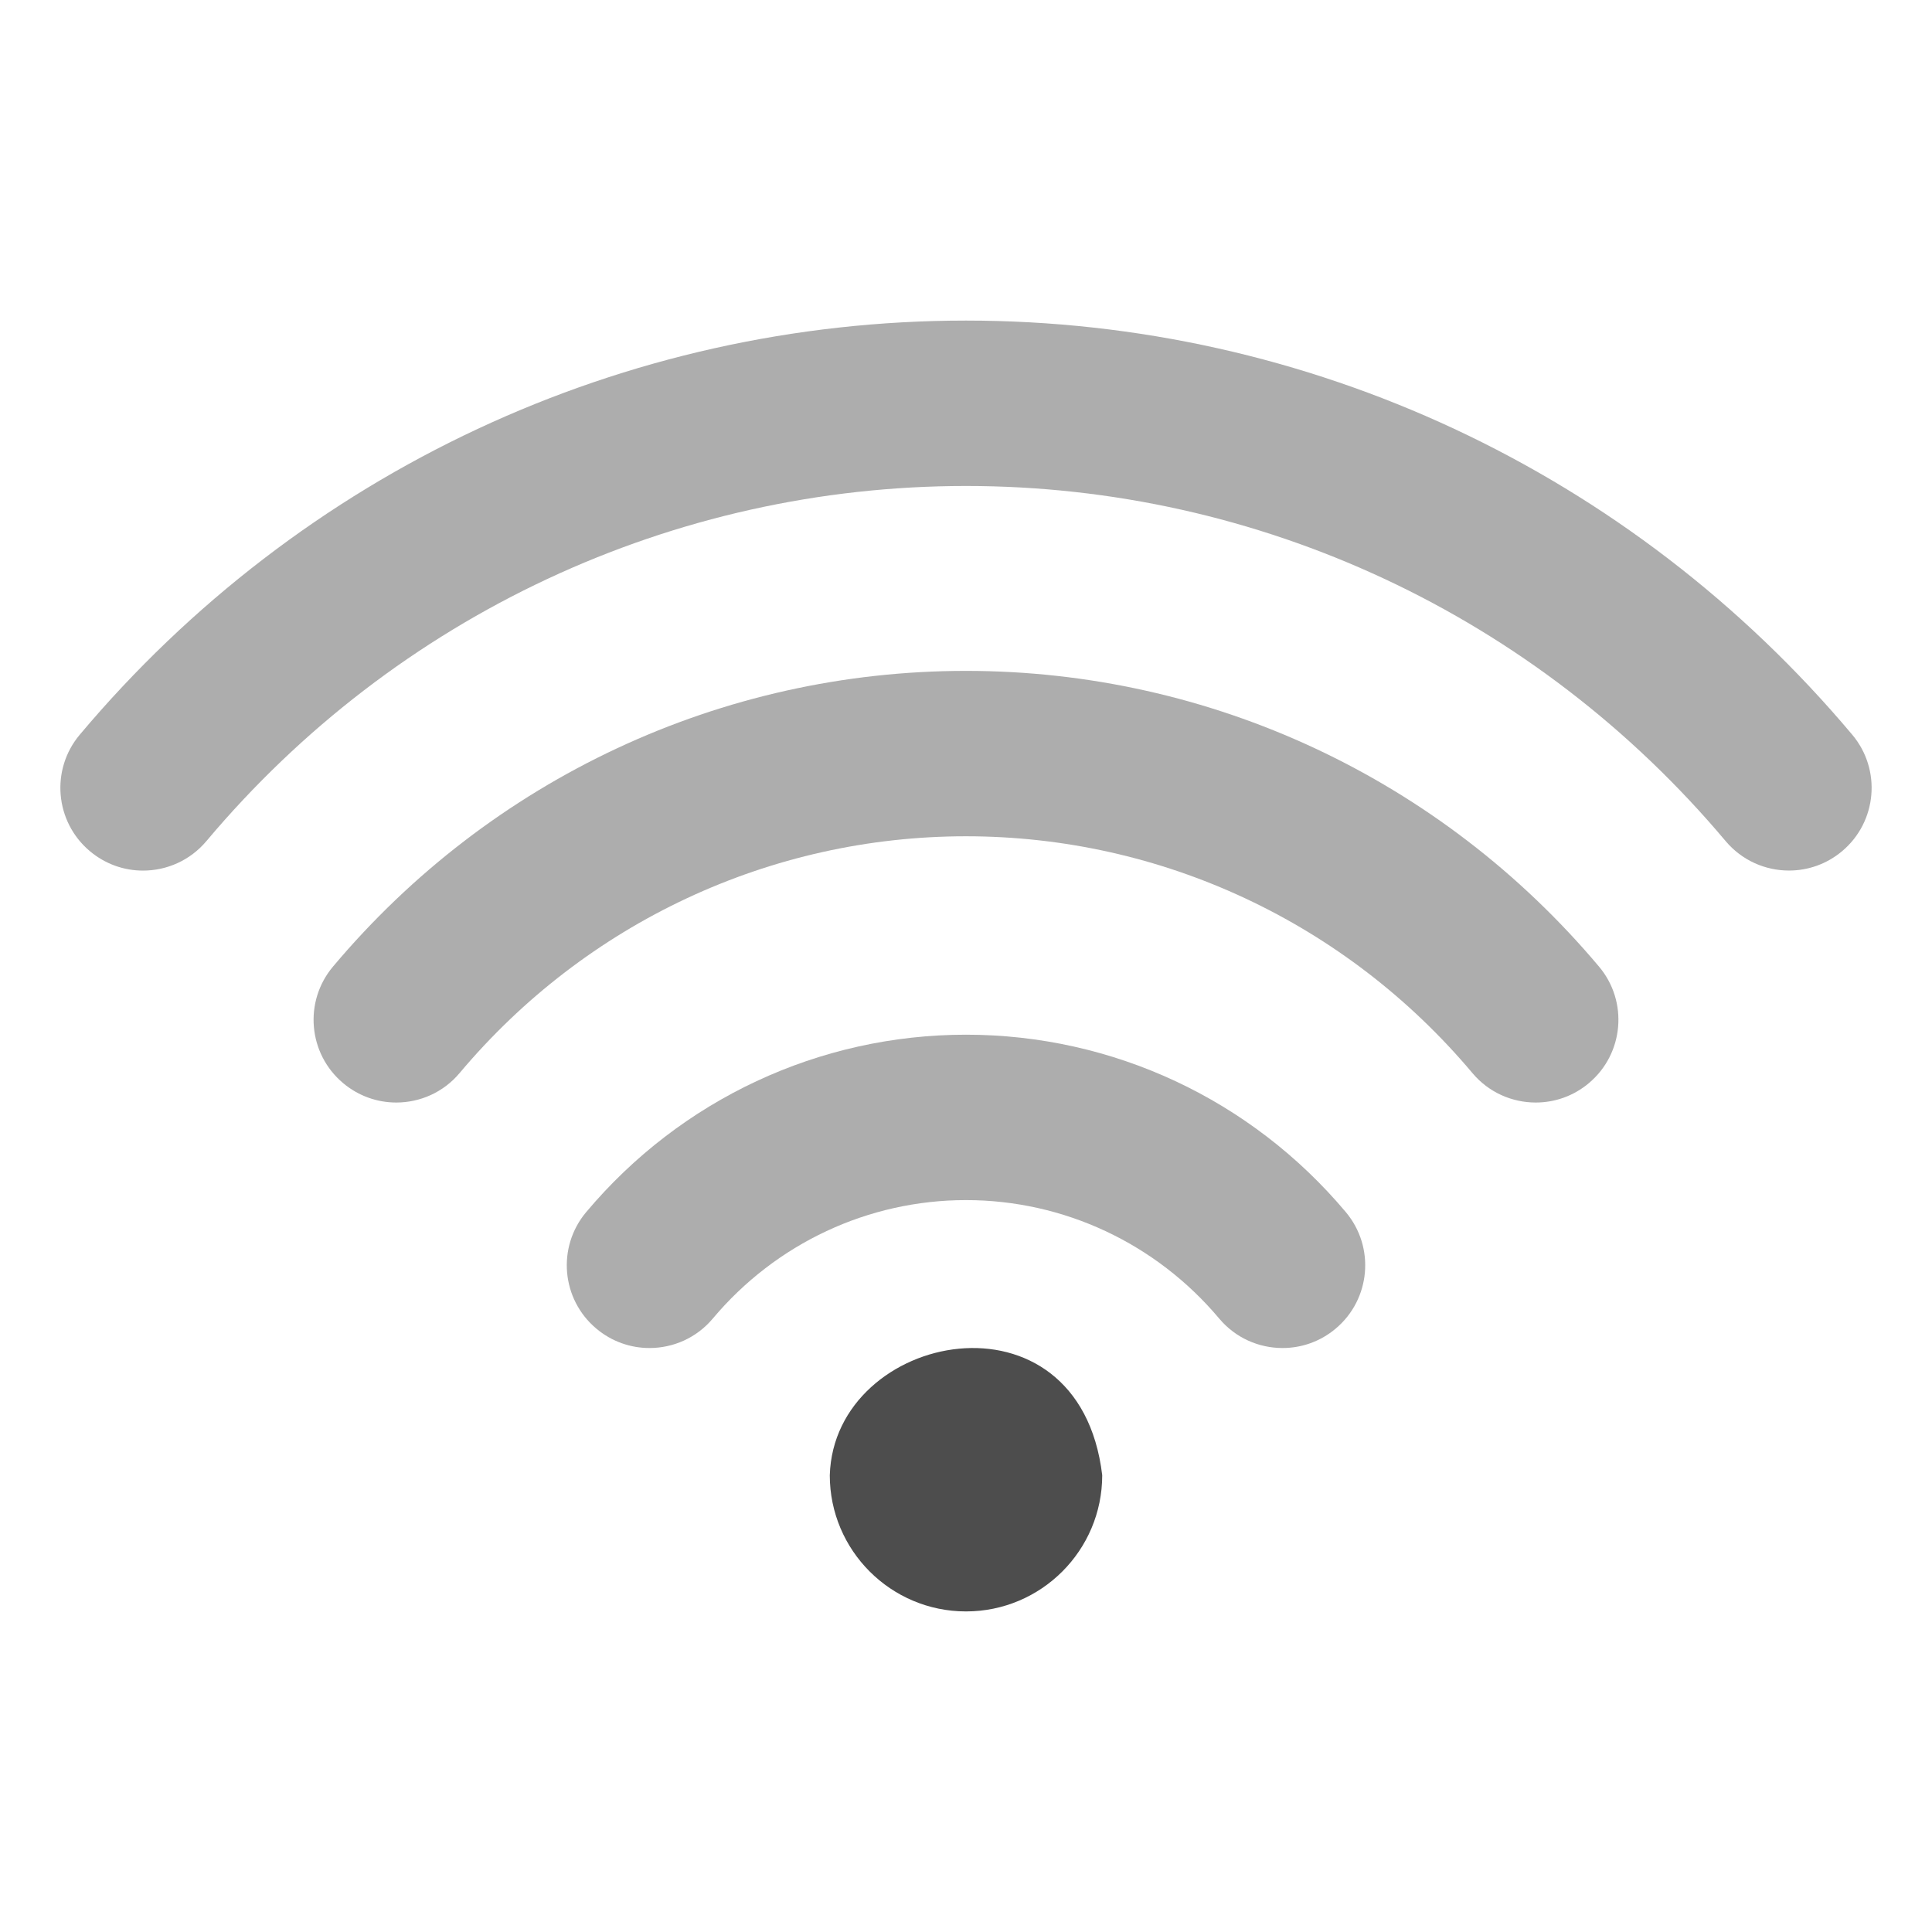
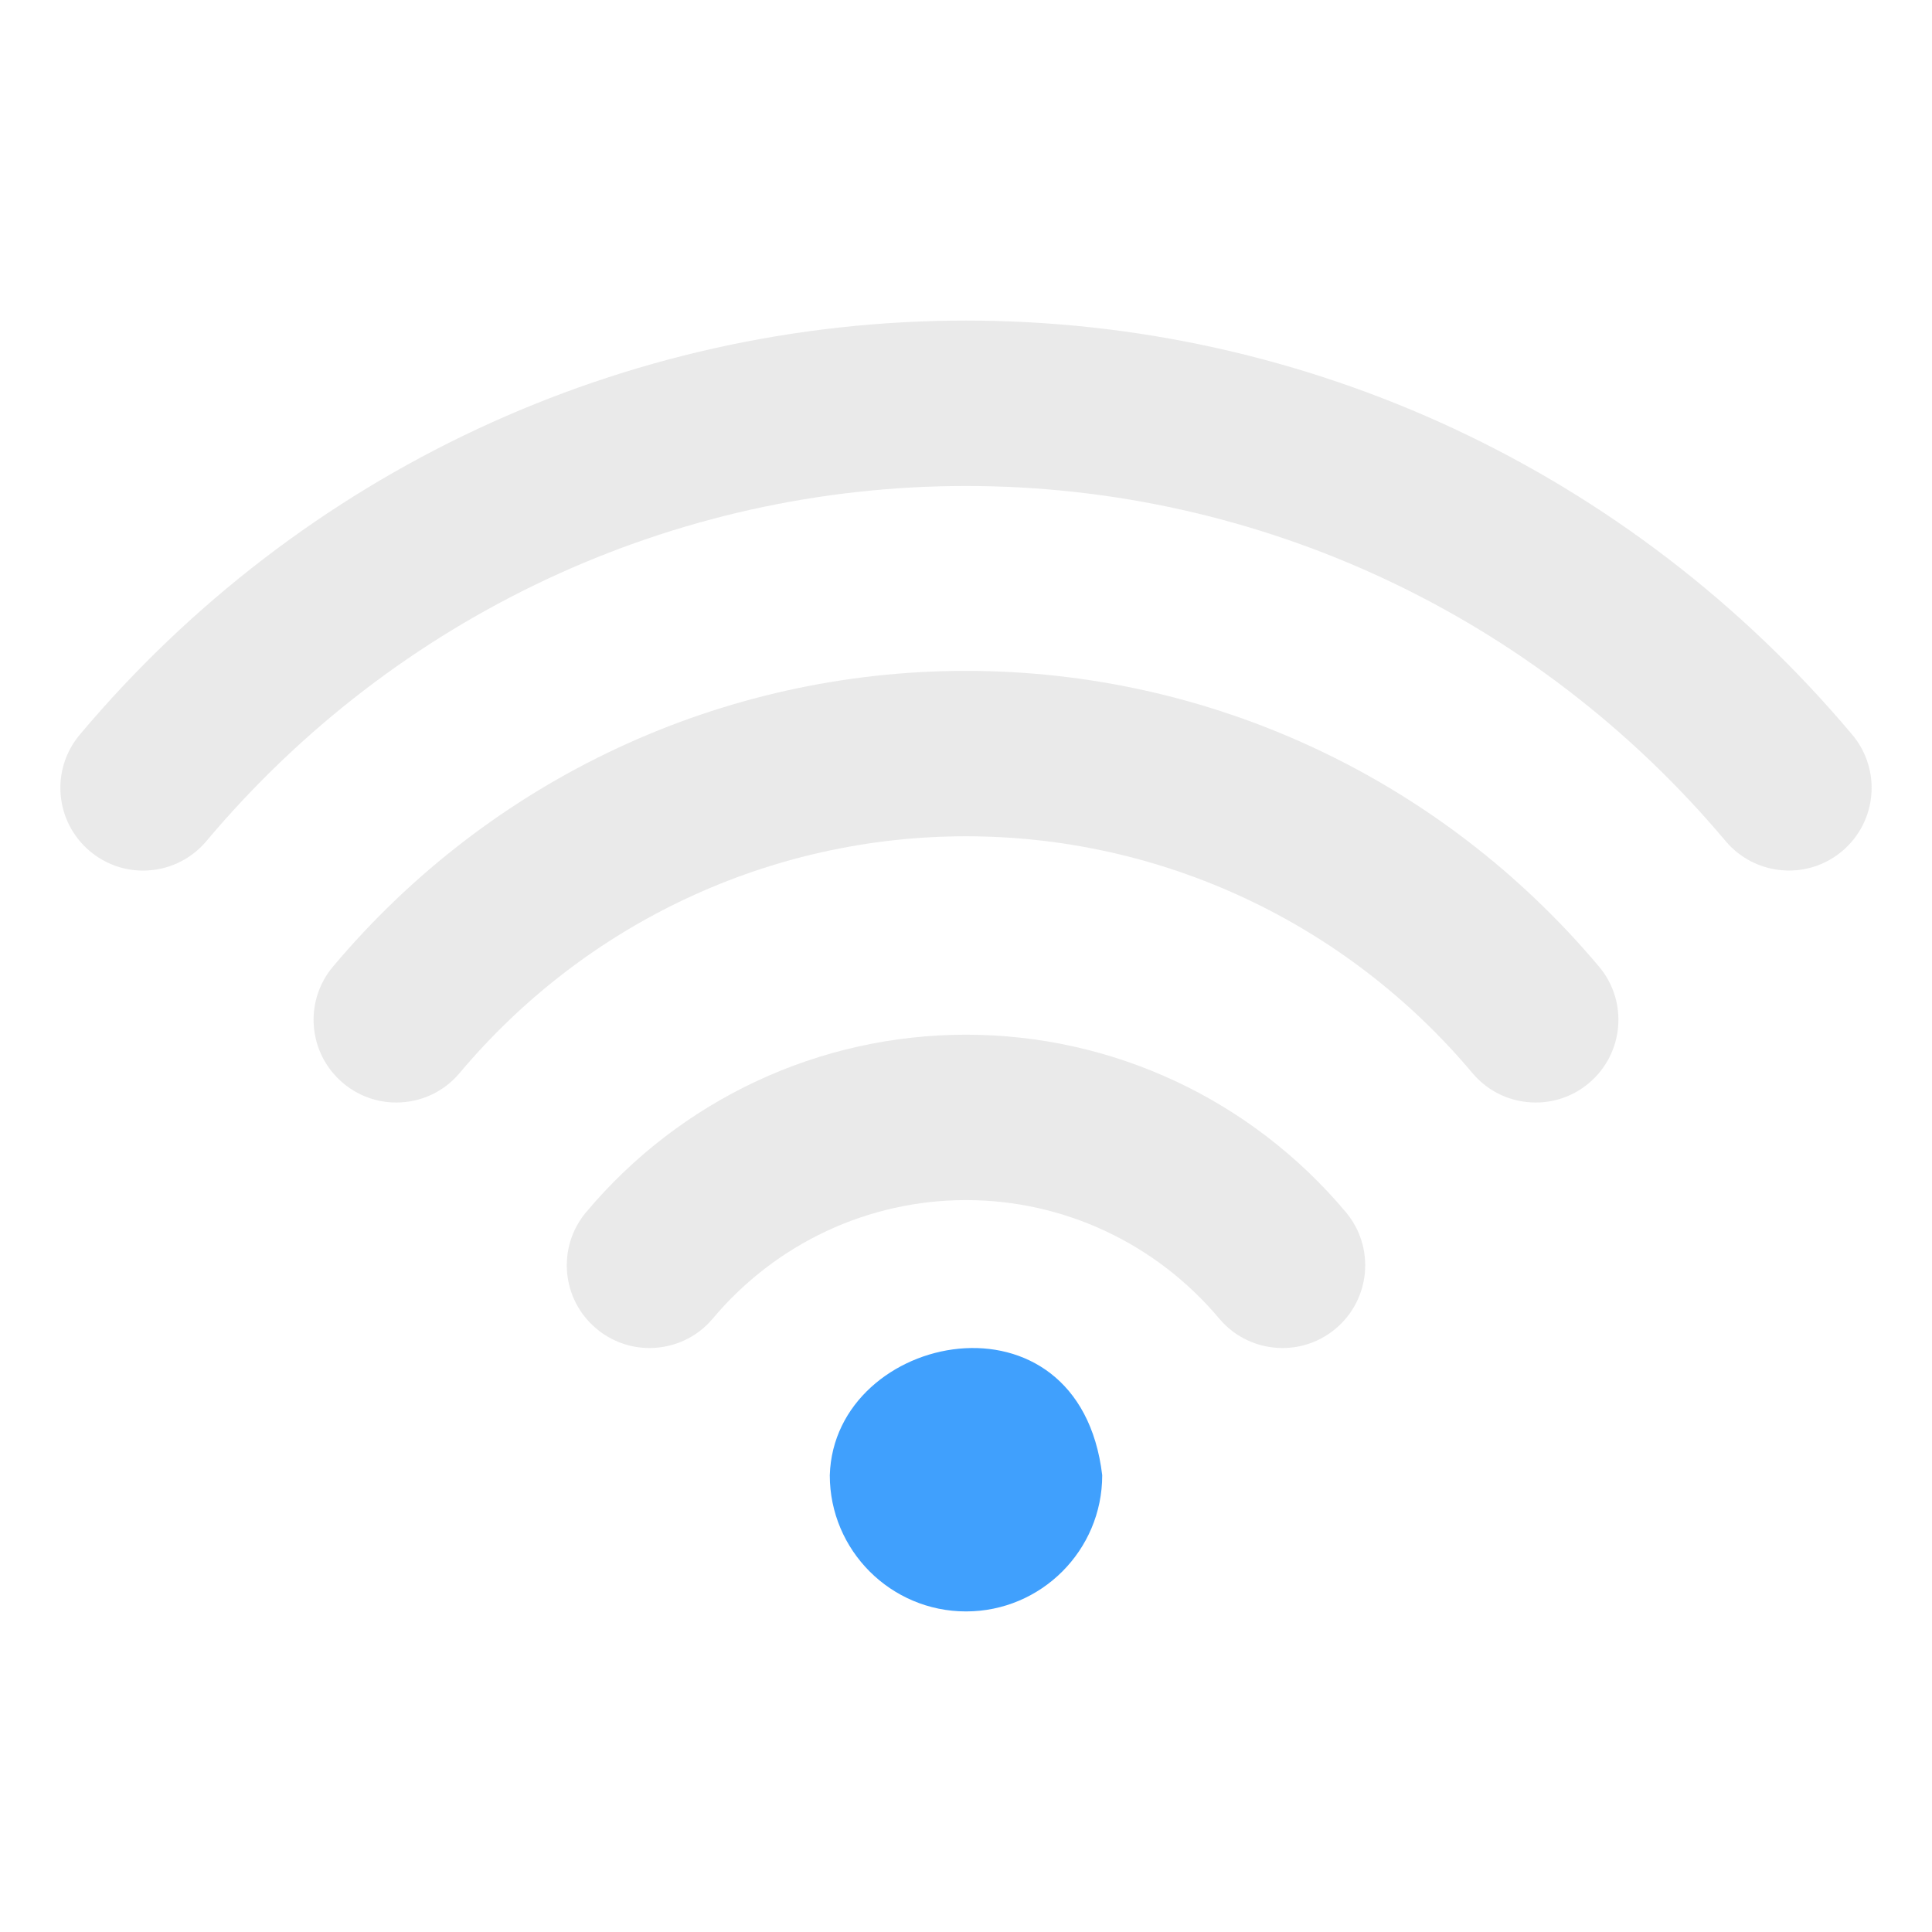
<svg xmlns="http://www.w3.org/2000/svg" version="1.1" width="16" height="16" id="svg3773">
  <defs id="defs3775" />
  <g transform="matrix(0.02451023,0,0,0.02451023,-4.656907,0.6340914)" id="g3-4-8" style="fill:#323232;fill-opacity:0.4">
    <g id="Wi-Fi-38" style="fill:#323232;fill-opacity:0.4">
      <g id="g6-0" style="fill:#323232;fill-opacity:0.4">
        <g style="fill:#323232;fill-opacity:0.4" transform="translate(973.0934,-210.3986)" id="g4692-73">
-           <path style="fill:#323232;fill-opacity:0.4" d="m -456.7,534.134 c -49.553,0 -96.331,21.852 -128.335,59.948 -9.93,11.811 -8.402,29.434 3.428,39.363 5.234,4.396 11.605,6.557 17.958,6.557 7.973,0 15.891,-3.39 21.405,-9.966 21.368,-25.429 52.552,-40.016 85.544,-40.016 32.992,0 64.177,14.587 85.544,40.016 5.533,6.595 13.45,9.966 21.405,9.966 6.353,0 12.724,-2.142 17.958,-6.557 11.83,-9.93 13.357,-27.553 3.428,-39.363 -32.005,-38.096 -78.783,-59.948 -128.335,-59.948 z" id="path8-15" />
-           <path style="fill:#323232;fill-opacity:0.4" d="m -456.71,411.206 c -82.545,0 -160.489,36.419 -213.879,99.926 -9.929,11.811 -8.402,29.434 3.428,39.363 5.234,4.396 11.605,6.558 17.958,6.558 7.973,0 15.891,-3.391 21.405,-9.967 42.716,-50.838 105.086,-79.993 171.089,-79.993 66.003,0 128.372,29.155 171.107,79.993 5.533,6.595 13.45,9.967 21.404,9.967 6.353,0 12.724,-2.143 17.959,-6.558 11.829,-9.929 13.356,-27.57 3.428,-39.363 -53.41,-63.506 -131.354,-99.926 -213.899,-99.926 z" id="path8-4-43" />
-           <path style="fill:#323232;fill-opacity:0.4" d="m -157.259,432.768 c -74.739,-88.935 -183.887,-139.923 -299.442,-139.923 -115.555,0 -224.685,50.988 -299.443,139.923 -9.93,11.811 -8.402,29.434 3.428,39.363 5.234,4.396 11.587,6.558 17.939,6.558 7.973,0 15.891,-3.391 21.423,-9.967 64.084,-76.248 157.639,-119.989 256.652,-119.989 99.013,0 192.568,43.741 256.651,119.971 5.533,6.576 13.45,9.967 21.424,9.967 6.353,0 12.724,-2.143 17.958,-6.558 11.811,-9.912 13.34,-27.553 3.41,-39.345 z" id="path8-8-0" />
-           <path style="fill:#4d4d4d;fill-opacity:1" d="m -502.725,682.975 c 0,25.406 20.62,46.025 46.025,46.025 25.405,0 46.025,-20.619 46.025,-46.025 -7.775,-65.326 -90.569,-48.667 -92.049,0 z" id="path8-1-37" />
+           <path style="fill:#cccccc;fill-opacity:0.4" d="m -456.7,534.134 c -49.553,0 -96.331,21.852 -128.335,59.948 -9.93,11.811 -8.402,29.434 3.428,39.363 5.234,4.396 11.605,6.557 17.958,6.557 7.973,0 15.891,-3.39 21.405,-9.966 21.368,-25.429 52.552,-40.016 85.544,-40.016 32.992,0 64.177,14.587 85.544,40.016 5.533,6.595 13.45,9.966 21.405,9.966 6.353,0 12.724,-2.142 17.958,-6.557 11.83,-9.93 13.357,-27.553 3.428,-39.363 -32.005,-38.096 -78.783,-59.948 -128.335,-59.948 z" id="path8-15" />
+           <path style="fill:#cccccc;fill-opacity:0.4" d="m -456.71,411.206 c -82.545,0 -160.489,36.419 -213.879,99.926 -9.929,11.811 -8.402,29.434 3.428,39.363 5.234,4.396 11.605,6.558 17.958,6.558 7.973,0 15.891,-3.391 21.405,-9.967 42.716,-50.838 105.086,-79.993 171.089,-79.993 66.003,0 128.372,29.155 171.107,79.993 5.533,6.595 13.45,9.967 21.404,9.967 6.353,0 12.724,-2.143 17.959,-6.558 11.829,-9.929 13.356,-27.57 3.428,-39.363 -53.41,-63.506 -131.354,-99.926 -213.899,-99.926 z" id="path8-4-43" />
+           <path style="fill:#cccccc;fill-opacity:0.4" d="m -157.259,432.768 c -74.739,-88.935 -183.887,-139.923 -299.442,-139.923 -115.555,0 -224.685,50.988 -299.443,139.923 -9.93,11.811 -8.402,29.434 3.428,39.363 5.234,4.396 11.587,6.558 17.939,6.558 7.973,0 15.891,-3.391 21.423,-9.967 64.084,-76.248 157.639,-119.989 256.652,-119.989 99.013,0 192.568,43.741 256.651,119.971 5.533,6.576 13.45,9.967 21.424,9.967 6.353,0 12.724,-2.143 17.958,-6.558 11.811,-9.912 13.34,-27.553 3.41,-39.345 z" id="path8-8-0" />
+           <path style="fill:#40a0fd;fill-opacity:1" d="m -502.725,682.975 c 0,25.406 20.62,46.025 46.025,46.025 25.405,0 46.025,-20.619 46.025,-46.025 -7.775,-65.326 -90.569,-48.667 -92.049,0 z" id="path8-1-37" />
        </g>
      </g>
    </g>
  </g>
</svg>
